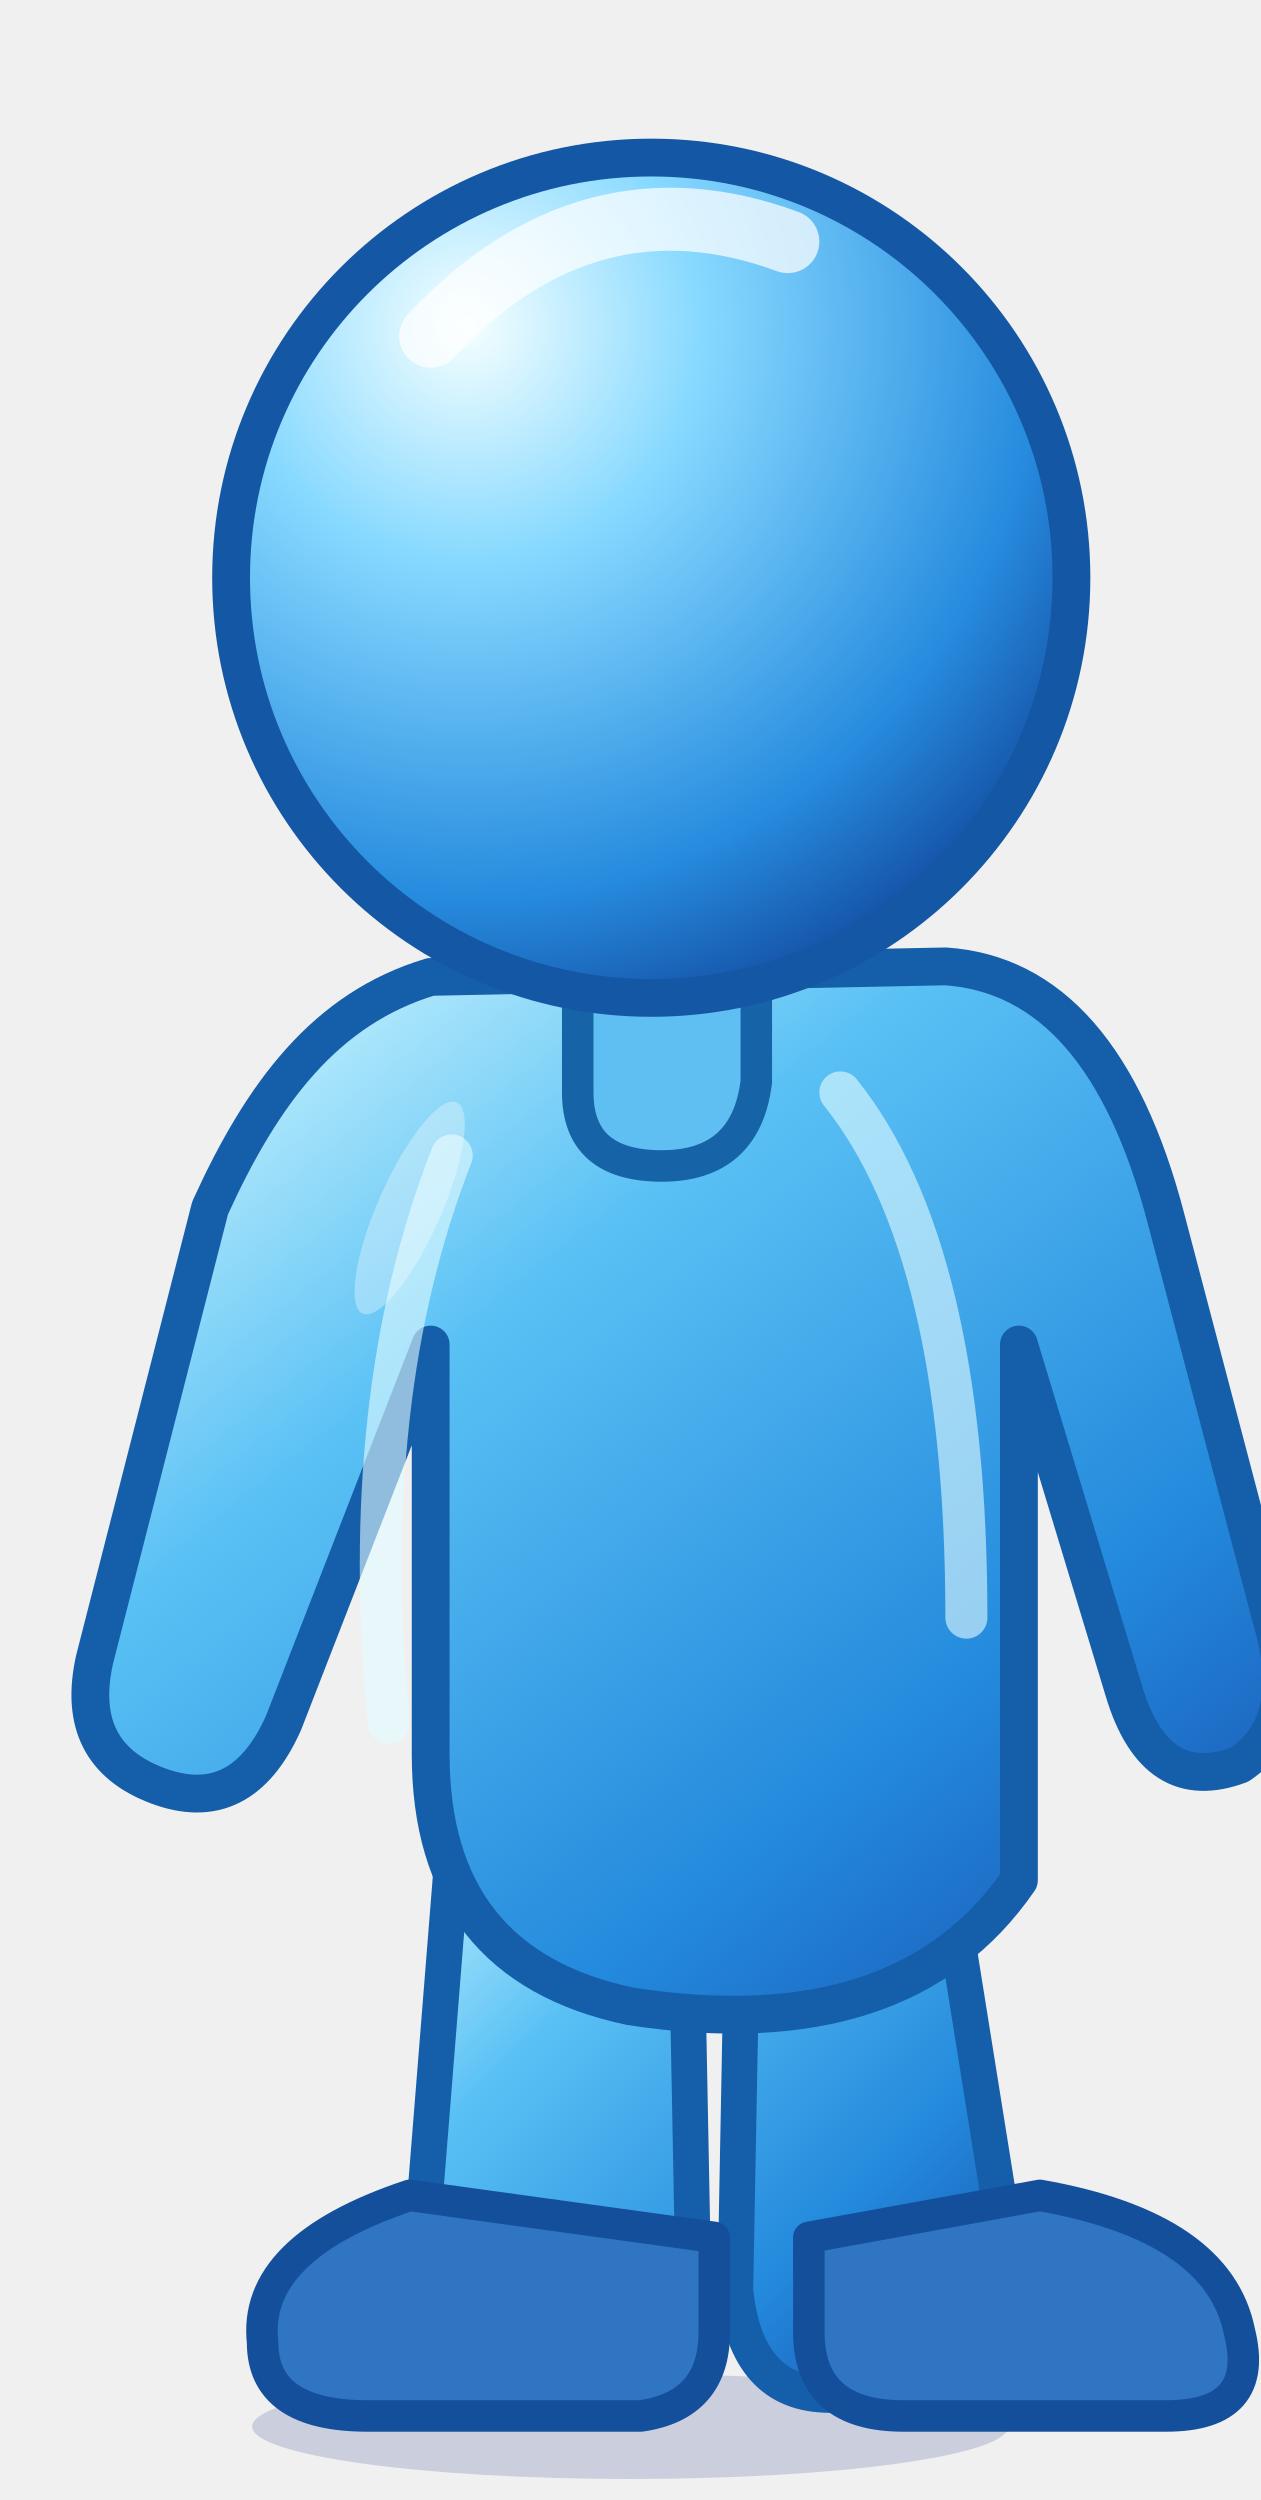
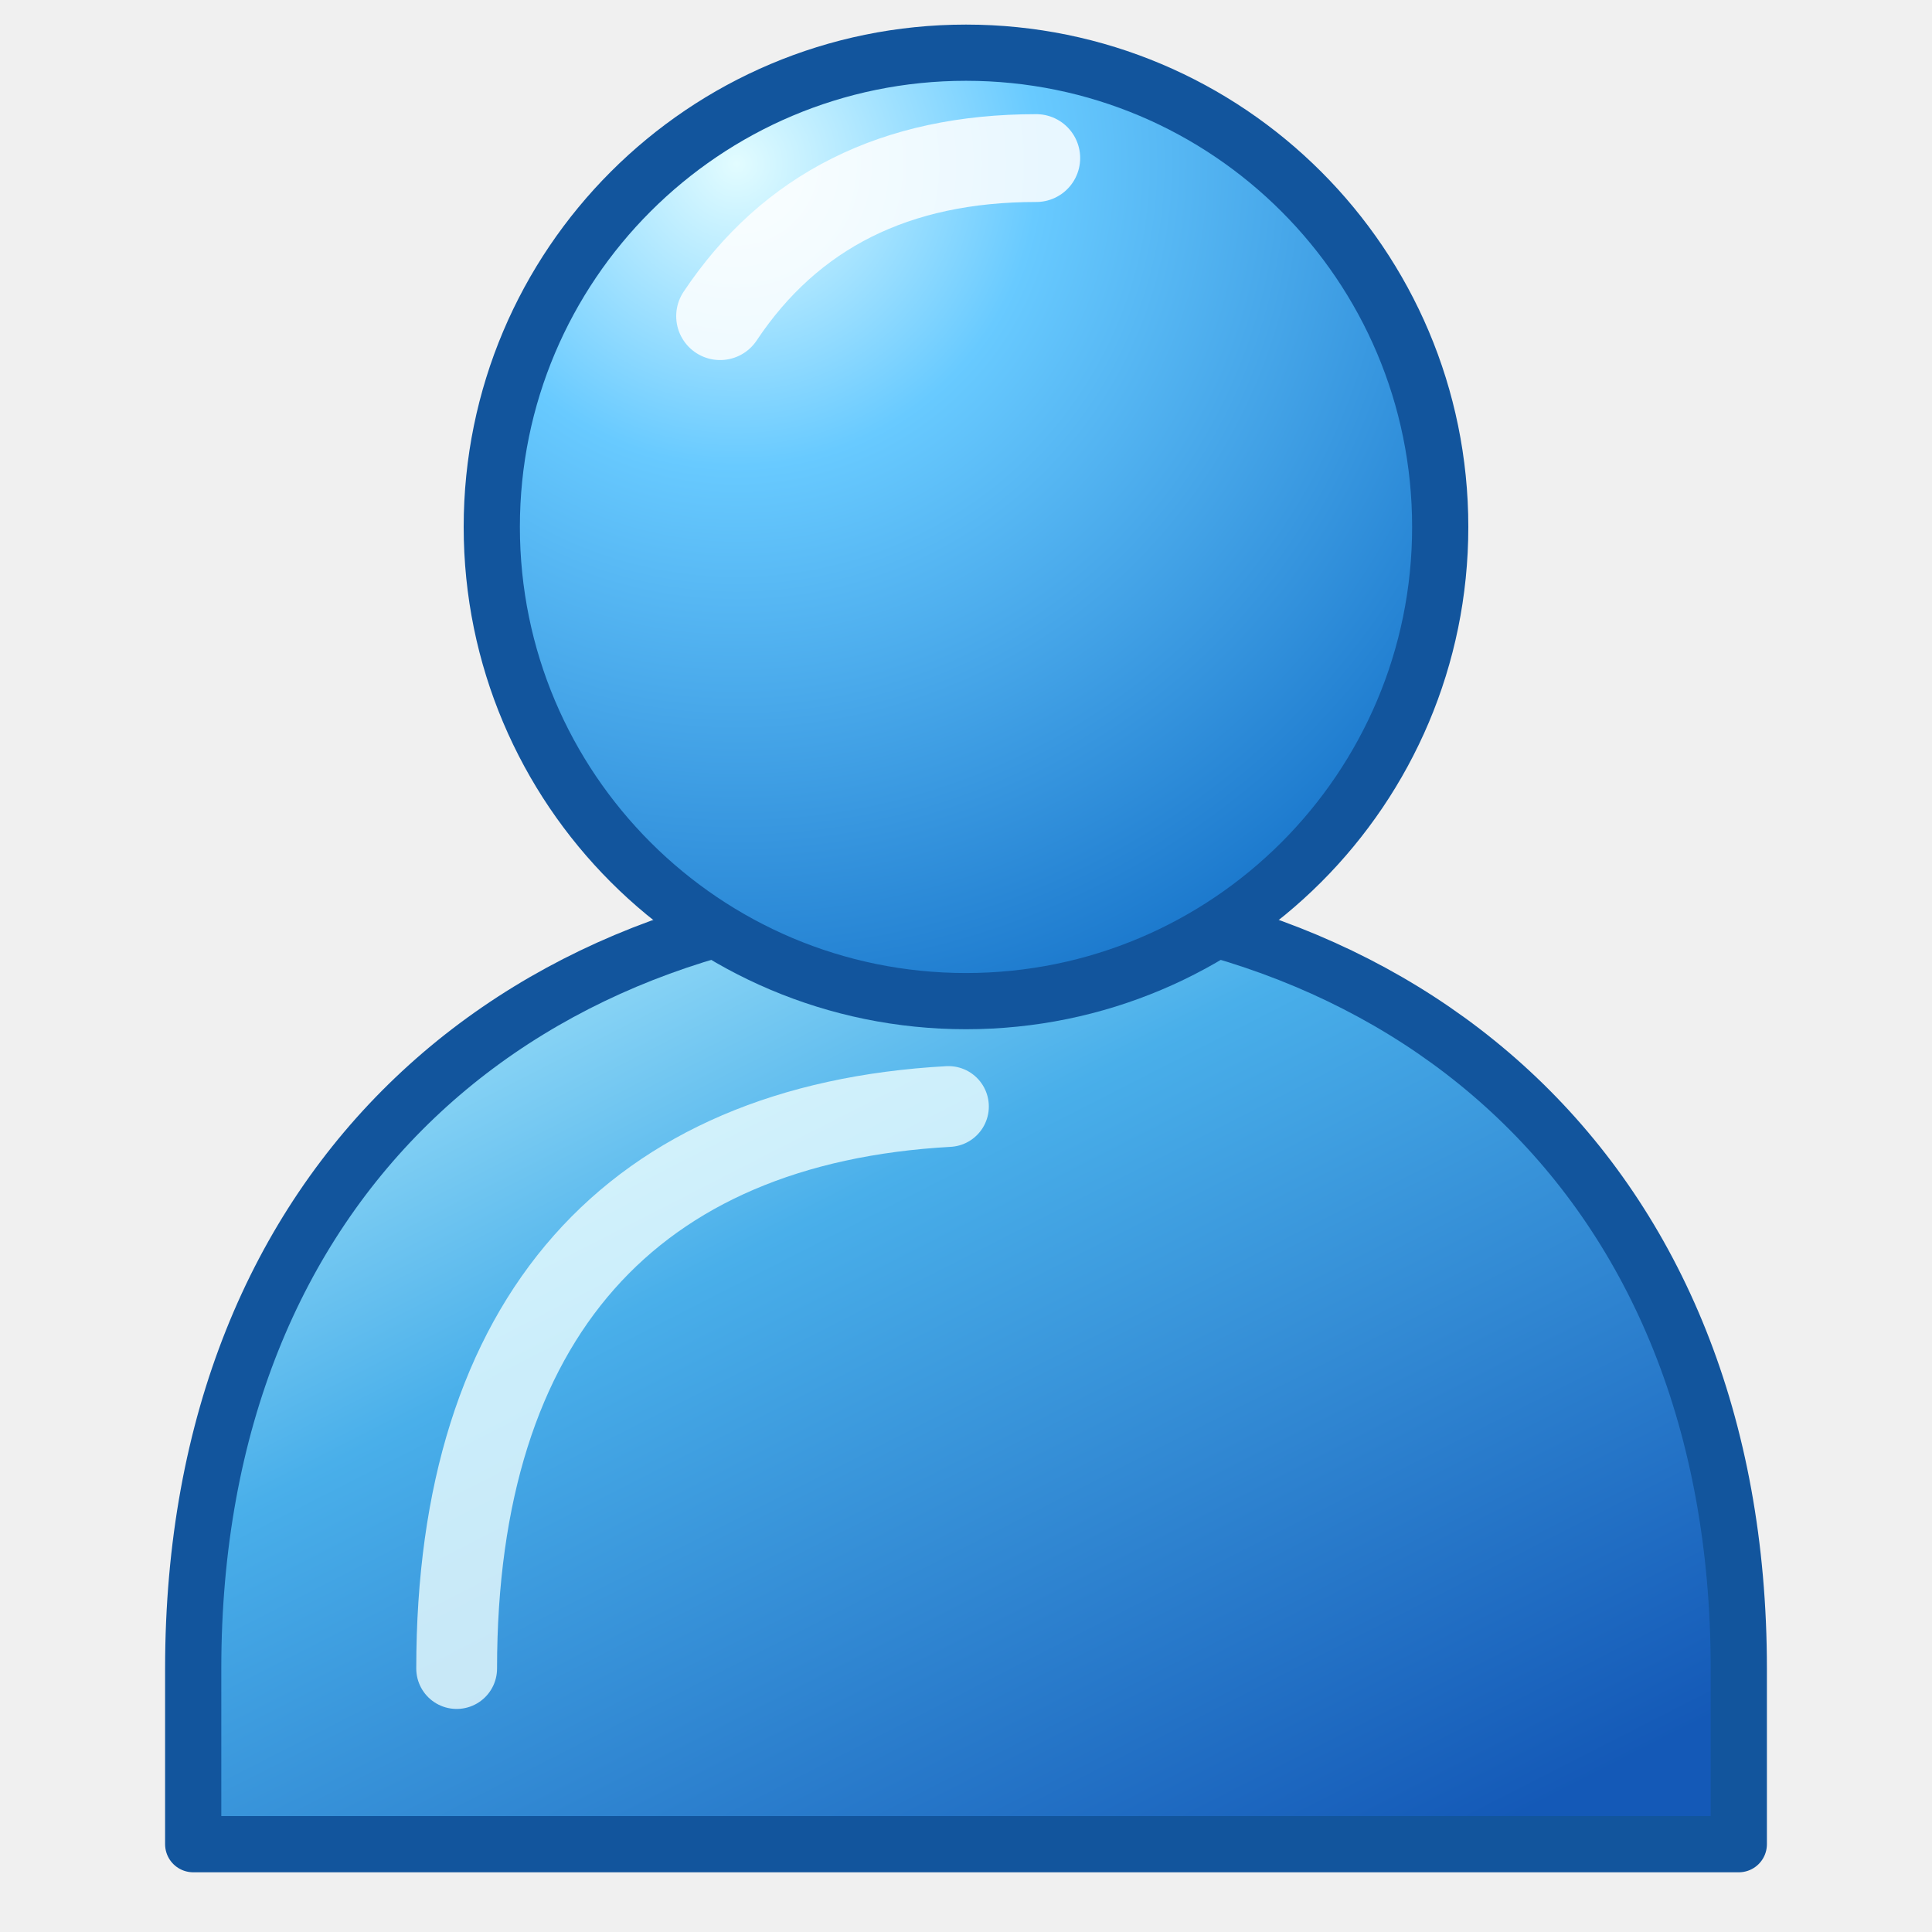
- <svg xmlns="http://www.w3.org/2000/svg" width="120" height="238" viewBox="0 0 120 238" role="img" aria-label="Buddy azul individual de corpo inteiro">
+ <svg xmlns="http://www.w3.org/2000/svg" width="128" height="128" viewBox="35 13 96 110" role="img" aria-label="Buddy azul individual">
  <defs>
-     <linearGradient id="body" x1="0" y1="0" x2=".9" y2="1">
-       <stop stop-color="#e3ffff" />
-       <stop offset=".35" stop-color="#5ac1f5" />
-       <stop offset=".75" stop-color="#2389dc" />
-       <stop offset="1" stop-color="#1954b1" />
+     <linearGradient id="body" x1="0" y1="0" x2=".82" y2="1">
+       <stop stop-color="#c2f5ff" />
+       <stop offset=".40" stop-color="#49afea" />
+       <stop offset="1" stop-color="#1459b7" />
    </linearGradient>
-     <radialGradient id="head" cx=".28" cy=".2" r=".87">
-       <stop stop-color="#f6ffff" />
-       <stop offset=".32" stop-color="#87d9ff" />
-       <stop offset=".78" stop-color="#278cdf" />
-       <stop offset="1" stop-color="#1450a5" />
+     <radialGradient id="head" cx=".26" cy=".12" r=".96">
+       <stop stop-color="#e2fcff" />
+       <stop offset=".33" stop-color="#68caff" />
+       <stop offset="1" stop-color="#1774ca" />
    </radialGradient>
  </defs>
-   <ellipse cx="60" cy="231" rx="36" ry="5" fill="#243a83" opacity=".18" />
-   <path d="M44 165 40 215q-2 11 6 13h15q6-2 5-11l-1-52Zm27 0-1 53q1 10 9 10h13q8-2 4-13l-8-50Z" fill="url(#body)" stroke="#155ea9" stroke-width="3.4" stroke-linejoin="round" />
-   <path d="M39 209q-15 5-14 14 0 7 10 7h26q7-1 7-8v-9Zm38 4v9q0 8 9 8h25q9 0 7-8-2-10-19-13Z" fill="#3075c2" stroke="#144f9c" stroke-width="3" stroke-linejoin="round" />
-   <path d="M41 93c-10 3-16 11-21 22l-11 43q-2 9 6 12 8 3 12-6l14-36v39q0 20 19 24 26 4 37-12v-51l10 33q3 10 11 7 6-4 3-14l-10-38Q105 93 90 92Z" fill="url(#body)" stroke="#155ea9" stroke-width="3.6" stroke-linejoin="round" />
-   <path d="M43 110q-9 23-6 54m43-60q12 15 12 50" fill="none" stroke="#e2fcff" stroke-opacity=".6" stroke-width="4" stroke-linecap="round" />
-   <path d="M55 91v13q0 7 8 7t9-8V89" fill="#60bff2" stroke="#1663a8" stroke-width="3" />
-   <circle cx="62" cy="55" r="40" fill="url(#head)" stroke="#1457a4" stroke-width="3.6" />
-   <path d="M41 32q15-16 34-9" fill="none" stroke="#fff" stroke-width="6" stroke-opacity=".72" stroke-linecap="round" />
-   <ellipse cx="39" cy="115" rx="3" ry="11" fill="white" opacity=".32" transform="rotate(24 39 115)" />
+   <path d="M39 108c0-28 19-44 44-44s44 16 44 44v10H39z" fill="url(#body)" stroke="#12559d" stroke-width="3.2" stroke-linejoin="round" />
+   <circle cx="83" cy="43" r="27" fill="url(#head)" stroke="#12559d" stroke-width="3.2" />
+   <path d="M54 108C54 88 64 77 82 76" fill="none" stroke="#efffff" stroke-opacity=".78" stroke-width="4.6" stroke-linecap="round" />
+   <path d="M69 31c4-6 10-9 18-9" fill="none" stroke="white" stroke-opacity=".85" stroke-width="5" stroke-linecap="round" />
</svg>
